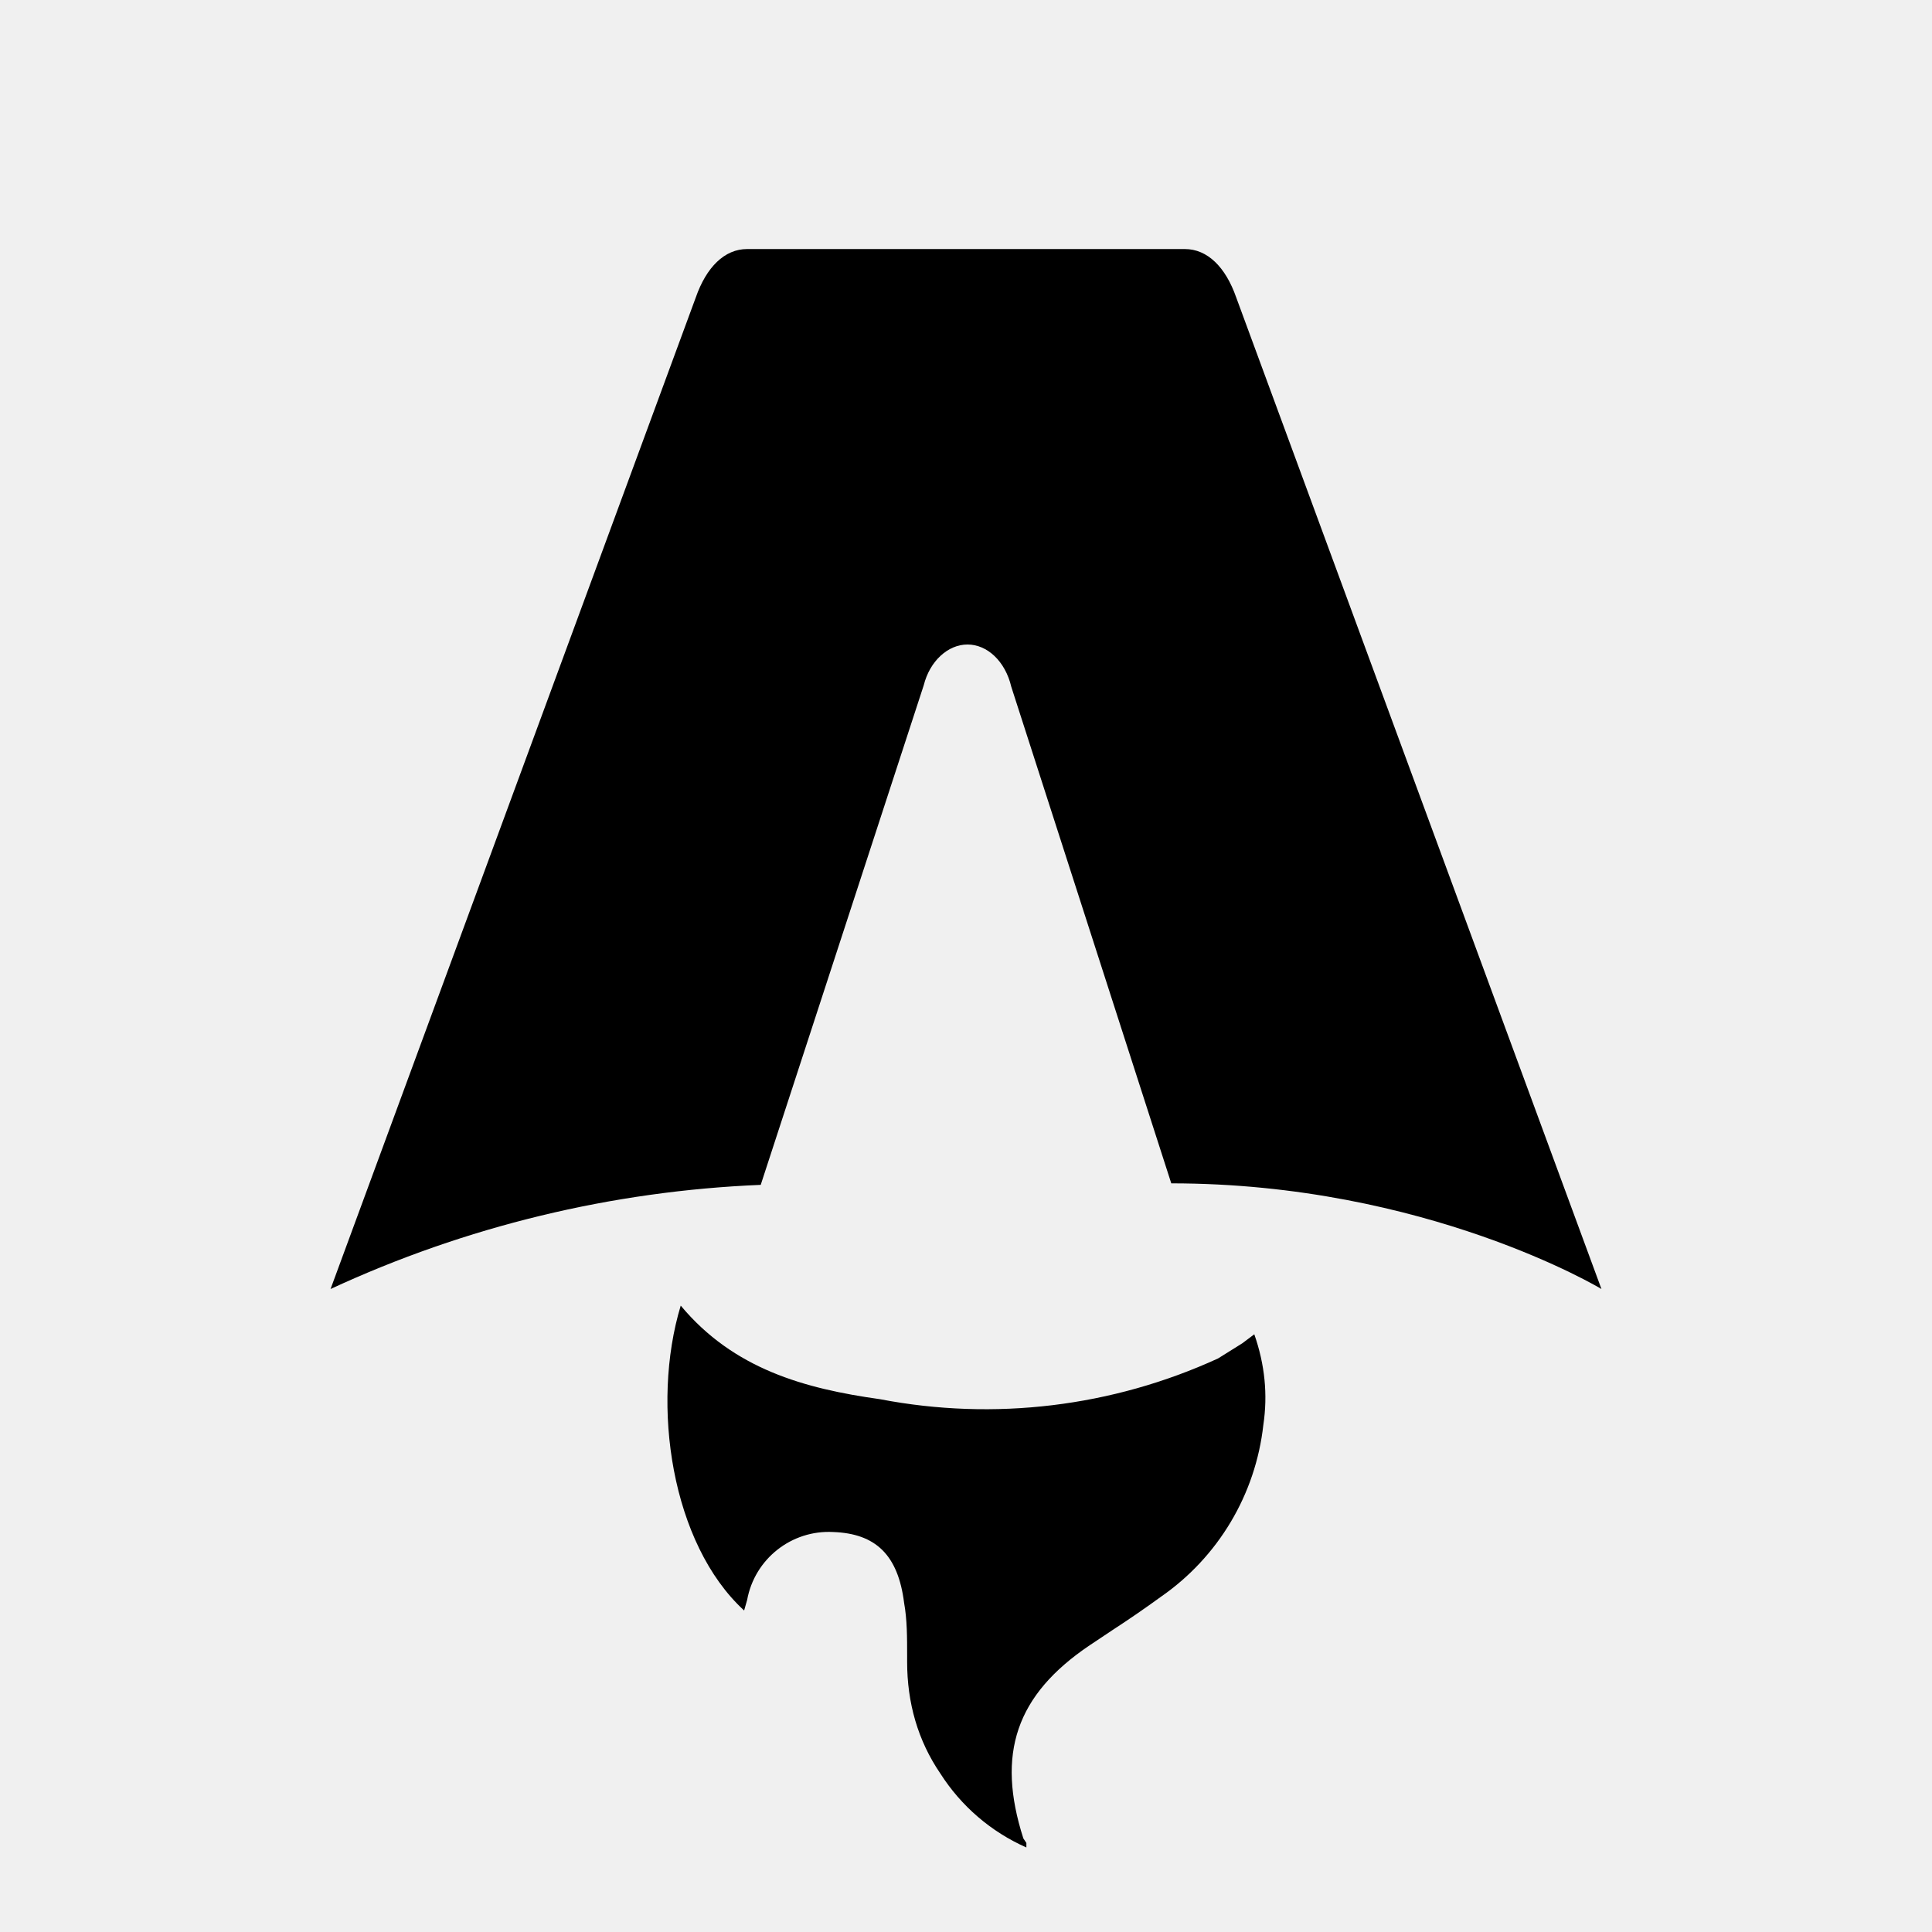
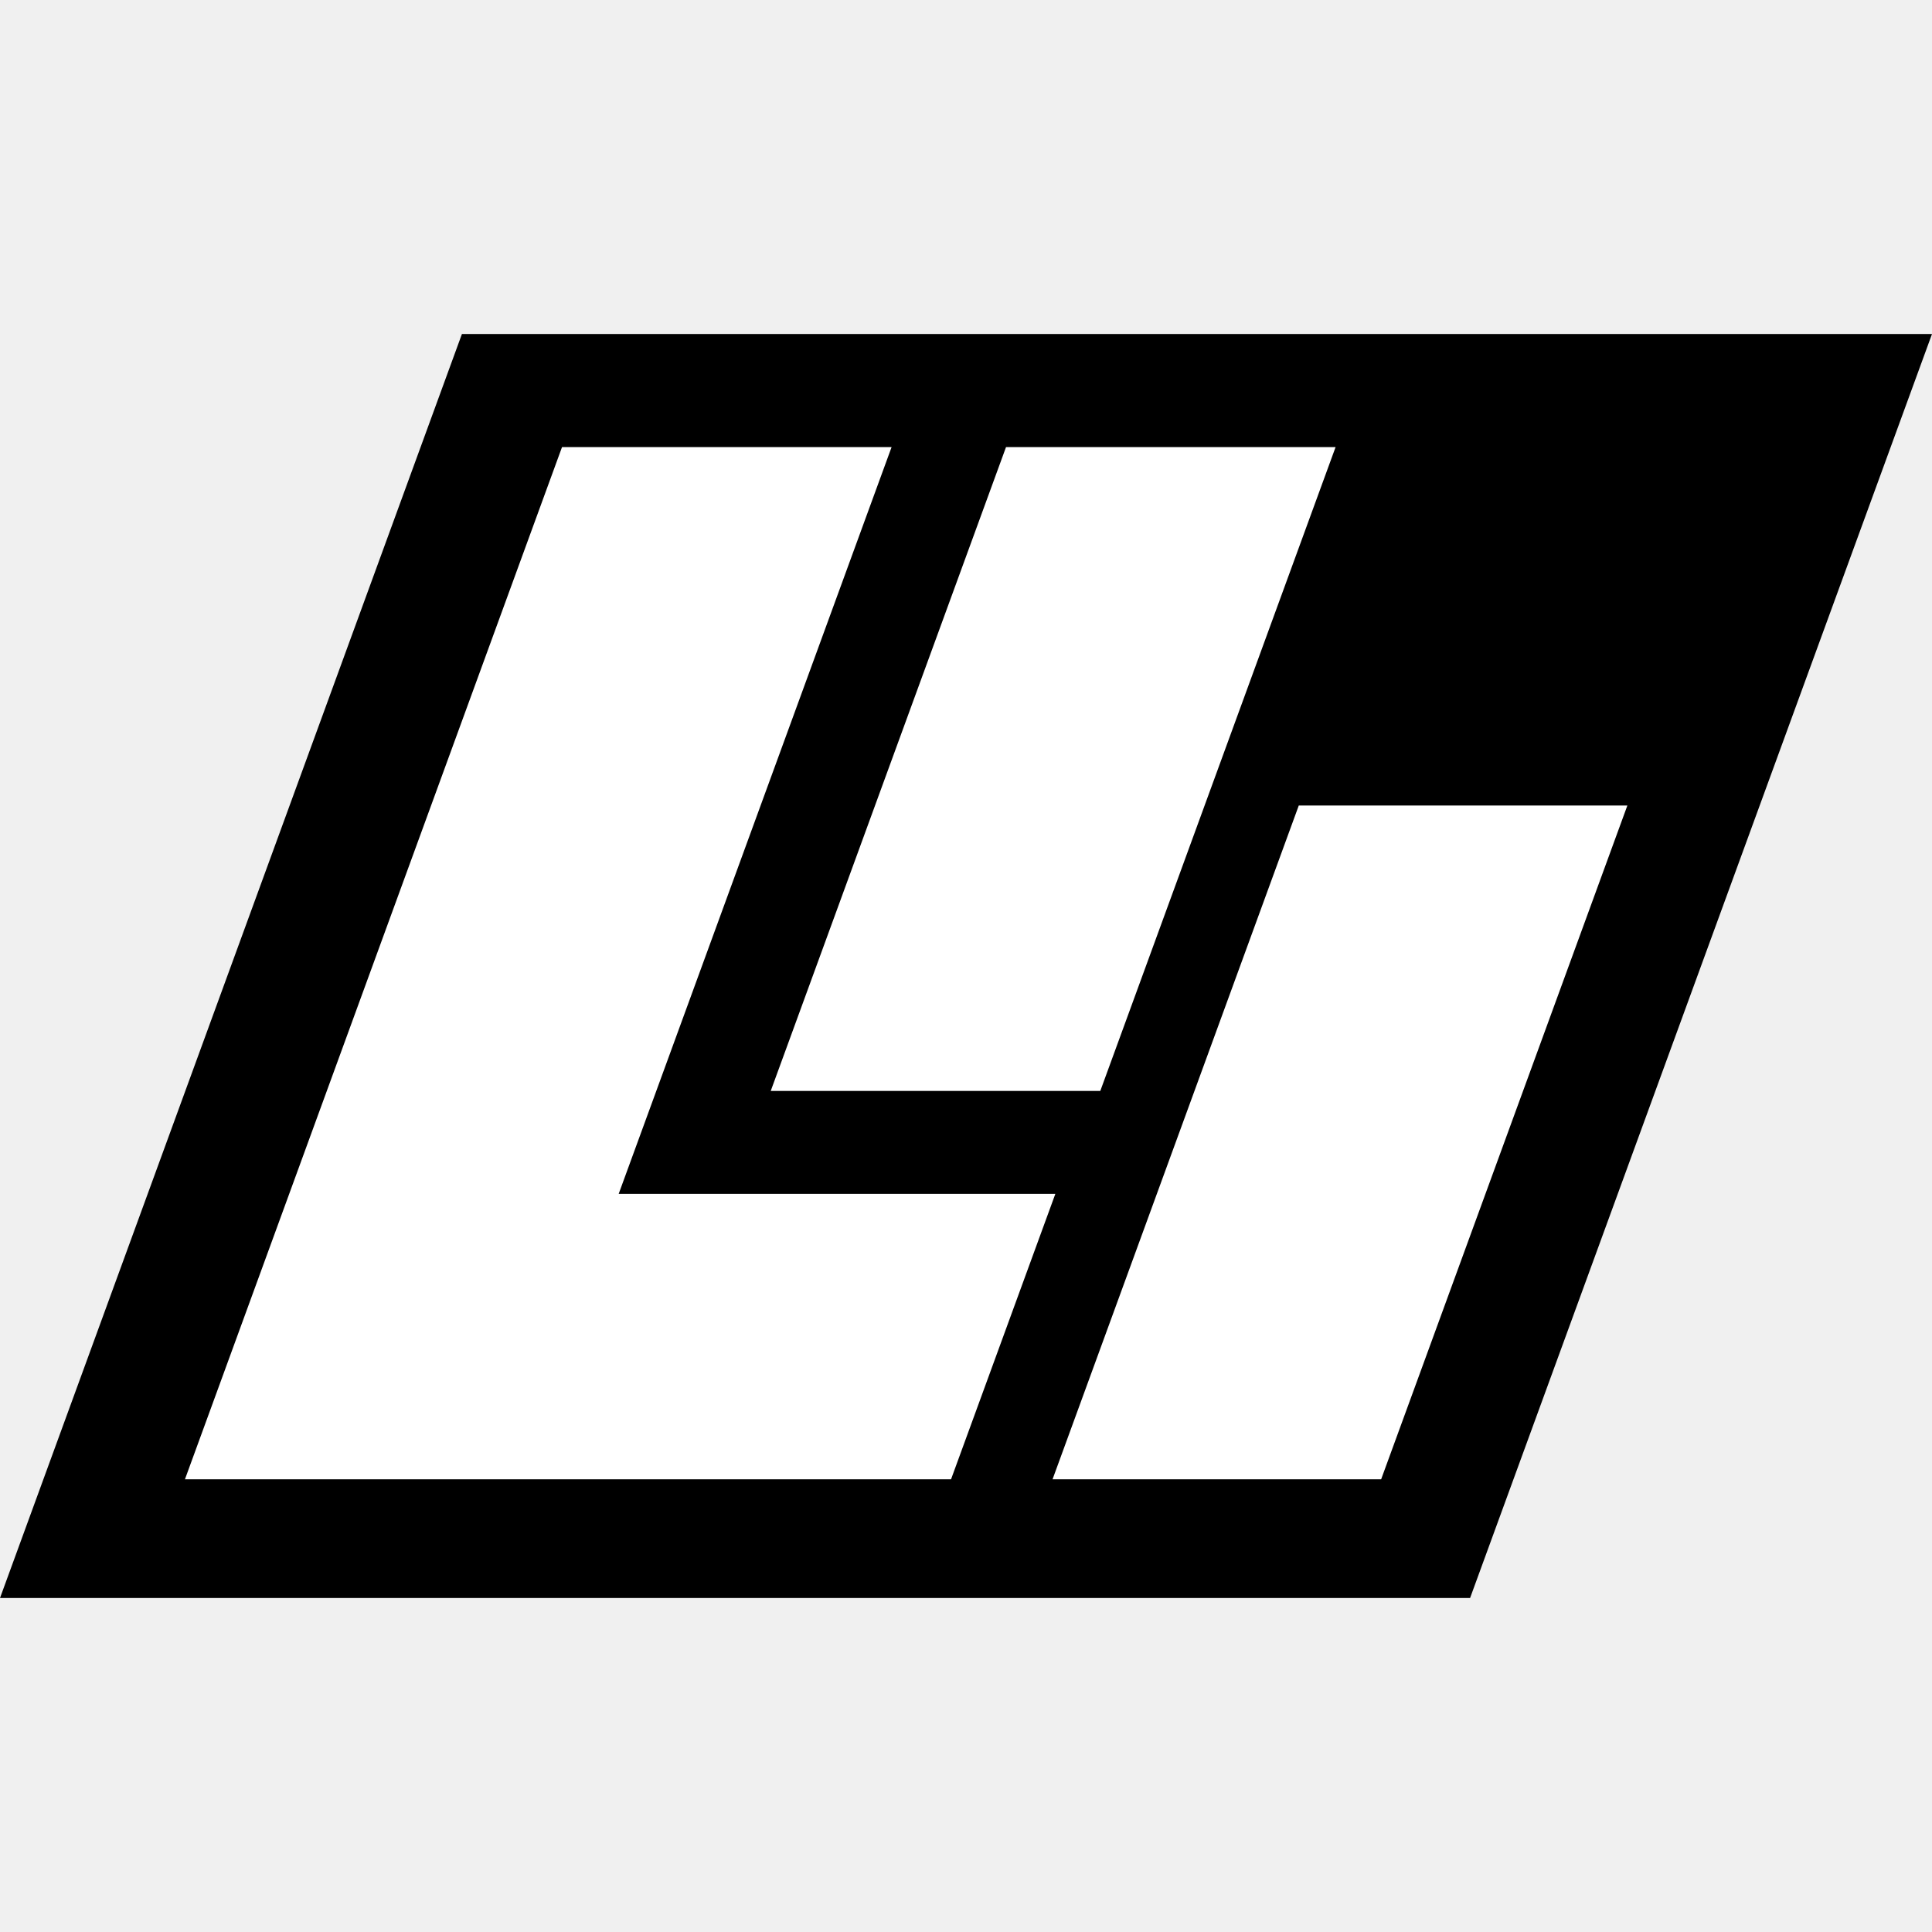
- <svg xmlns="http://www.w3.org/2000/svg" fill="none" viewBox="0 0 128 128">
-   <path d="M50.4 78.5a75.1 75.1 0 0 0-28.5 6.9l24.2-65.7c.7-2 1.9-3.2 3.4-3.2h29c1.5 0 2.7 1.2 3.4 3.2l24.2 65.7s-11.6-7-28.5-7L67 45.5c-.4-1.7-1.6-2.8-2.9-2.8-1.3 0-2.5 1.1-2.9 2.7L50.4 78.5Zm-1.1 28.2Zm-4.2-20.2c-2 6.6-.6 15.8 4.2 20.2a17.5 17.5 0 0 1 .2-.7 5.5 5.5 0 0 1 5.7-4.5c2.8.1 4.3 1.5 4.7 4.7.2 1.1.2 2.3.2 3.5v.4c0 2.7.7 5.2 2.2 7.4a13 13 0 0 0 5.7 4.9v-.3l-.2-.3c-1.8-5.6-.5-9.5 4.4-12.8l1.5-1a73 73 0 0 0 3.2-2.2 16 16 0 0 0 6.8-11.4c.3-2 .1-4-.6-6l-.8.6-1.6 1a37 37 0 0 1-22.4 2.7c-5-.7-9.7-2-13.2-6.2Z" />
-   <style>
-         path { fill: #000; }
-         @media (prefers-color-scheme: dark) {
-             path { fill: #FFF; }
-         }
-     </style>
+ <svg xmlns="http://www.w3.org/2000/svg" width="100%" height="100%" viewBox="0 0 1080 1080" fill-rule="evenodd" stroke-linejoin="round" stroke-miterlimit="2">
+   <path d="M258.221 186.706h821.783l-258.22 706.593H.001z" />
+   <path d="M314.174 249.925l-210.788 577.01h428.252l58.305-159.547H345.845l152.559-417.463h-184.23zm248.199 0L430.84 609.851h184.229l131.533-359.926H562.373zm163.65 200.365L588.381 826.935h183.687L909.707 450.29H726.023z" fill="#fff" />
</svg>
